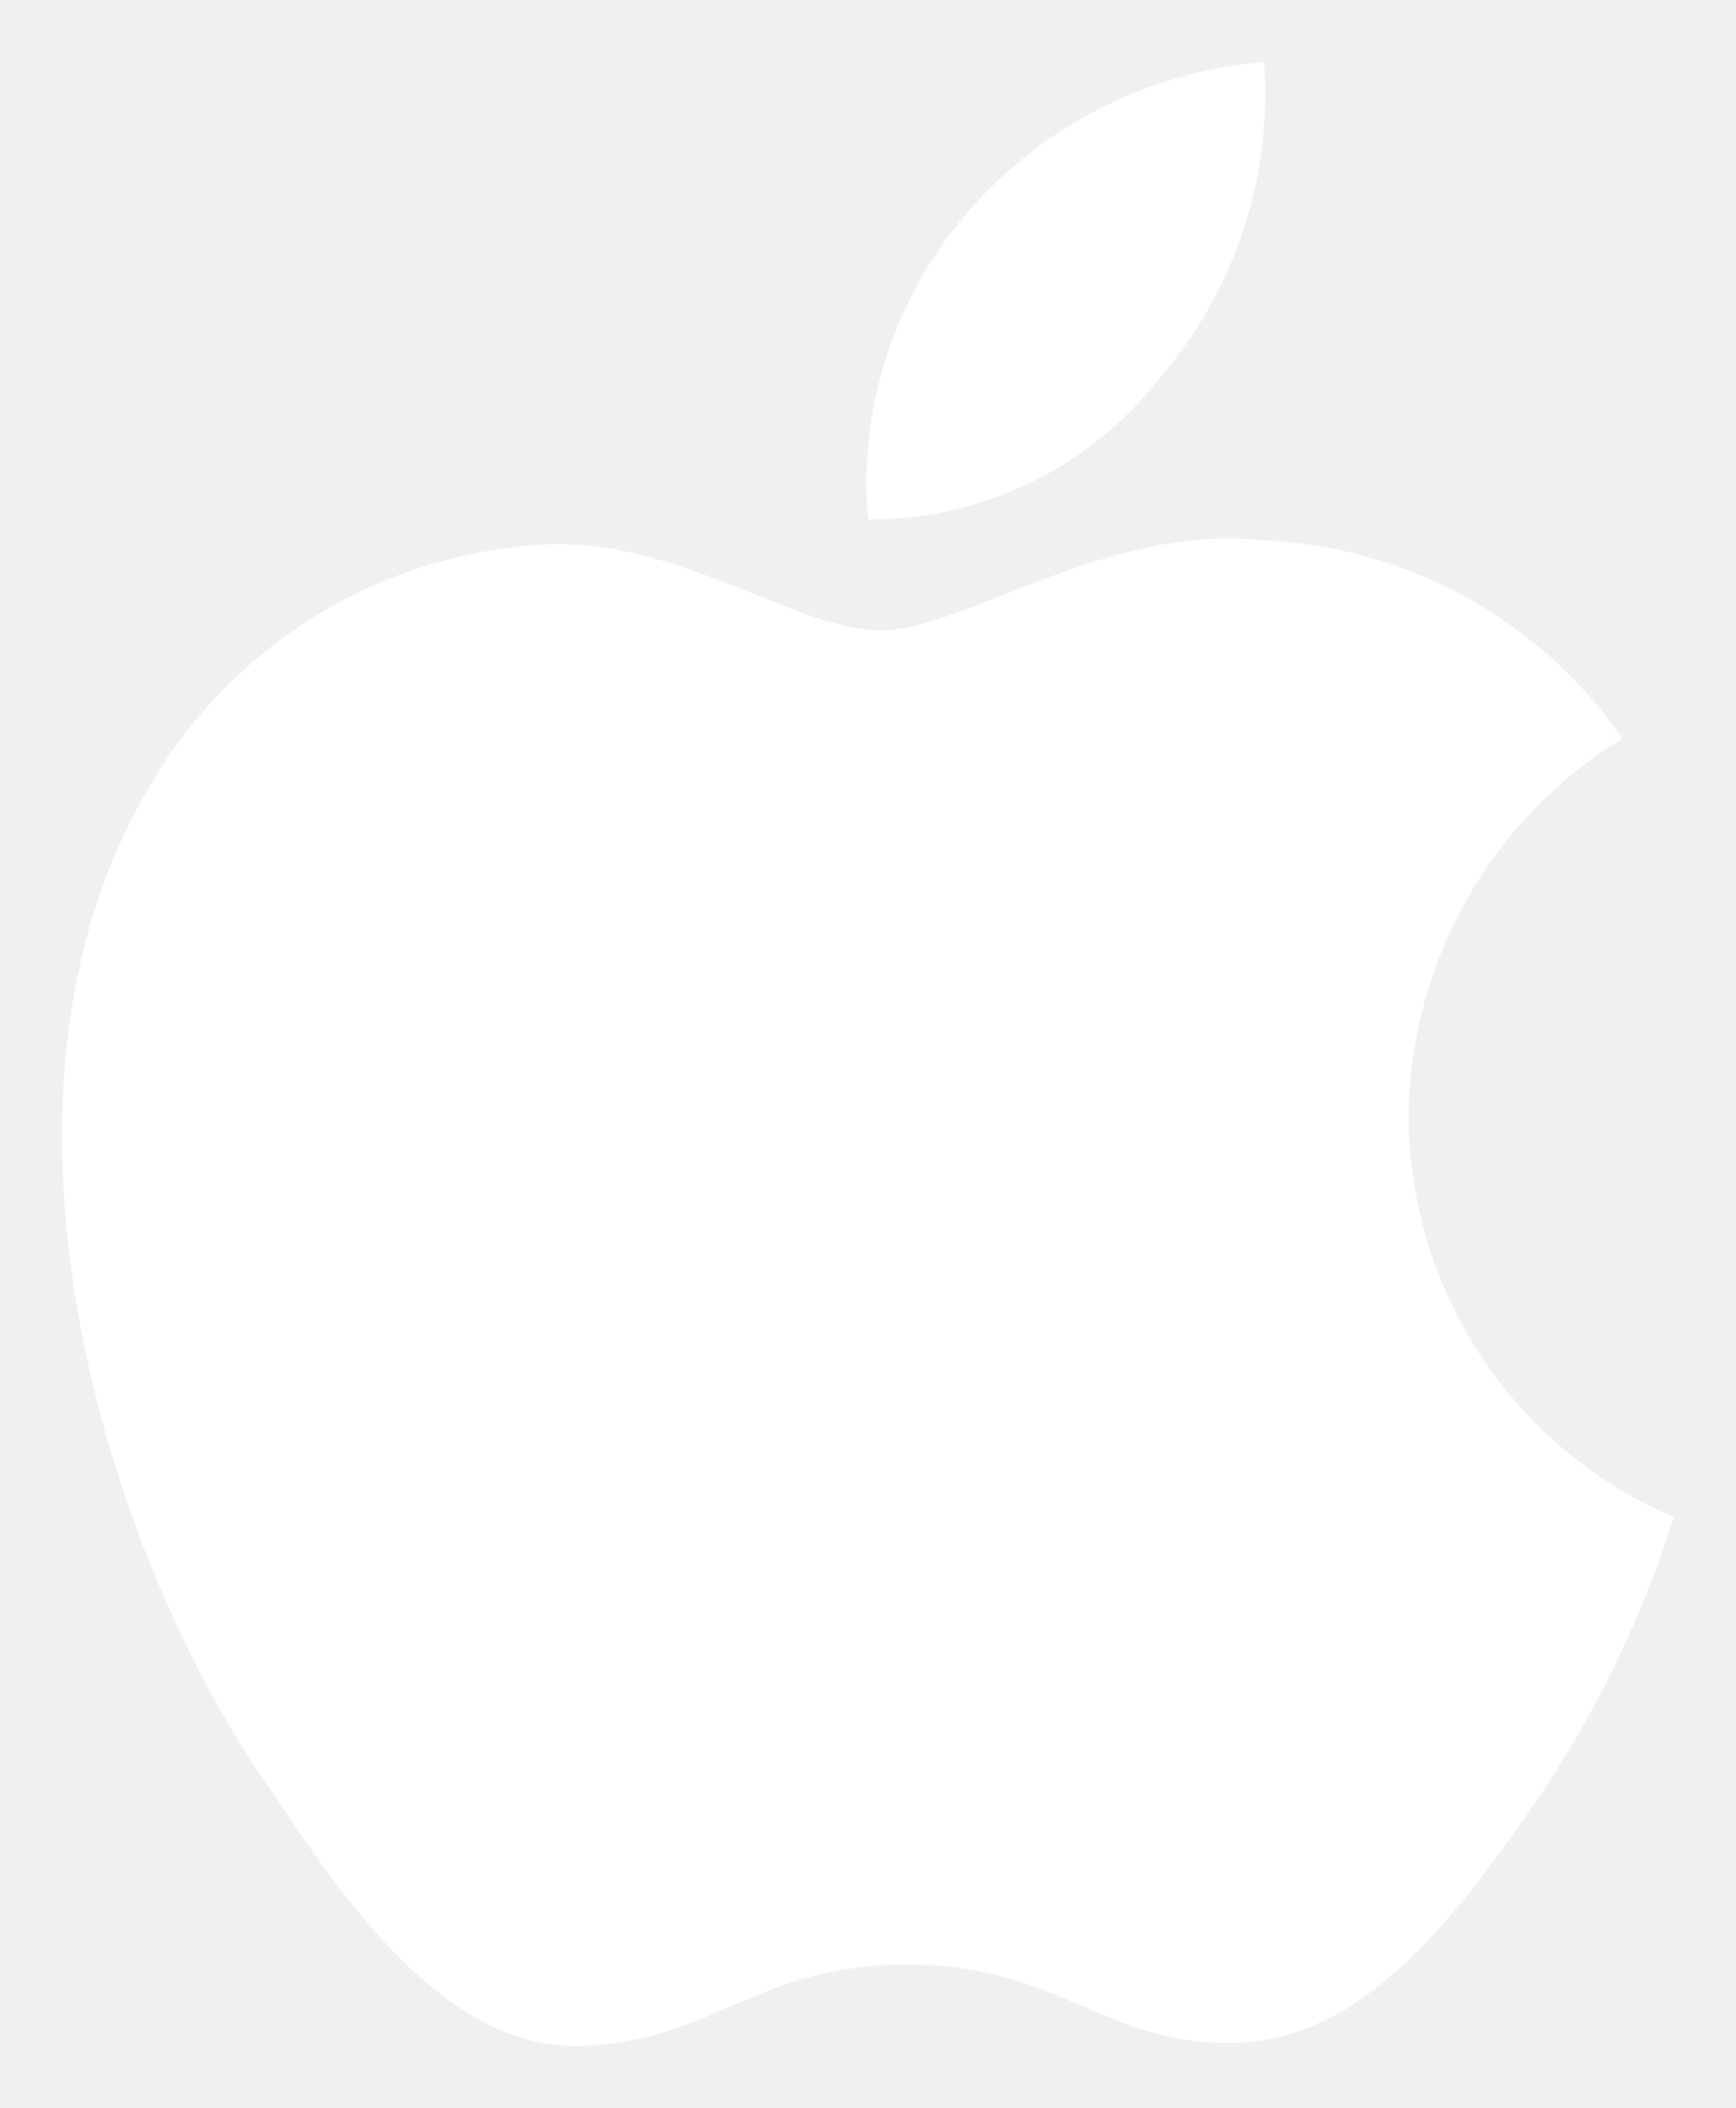
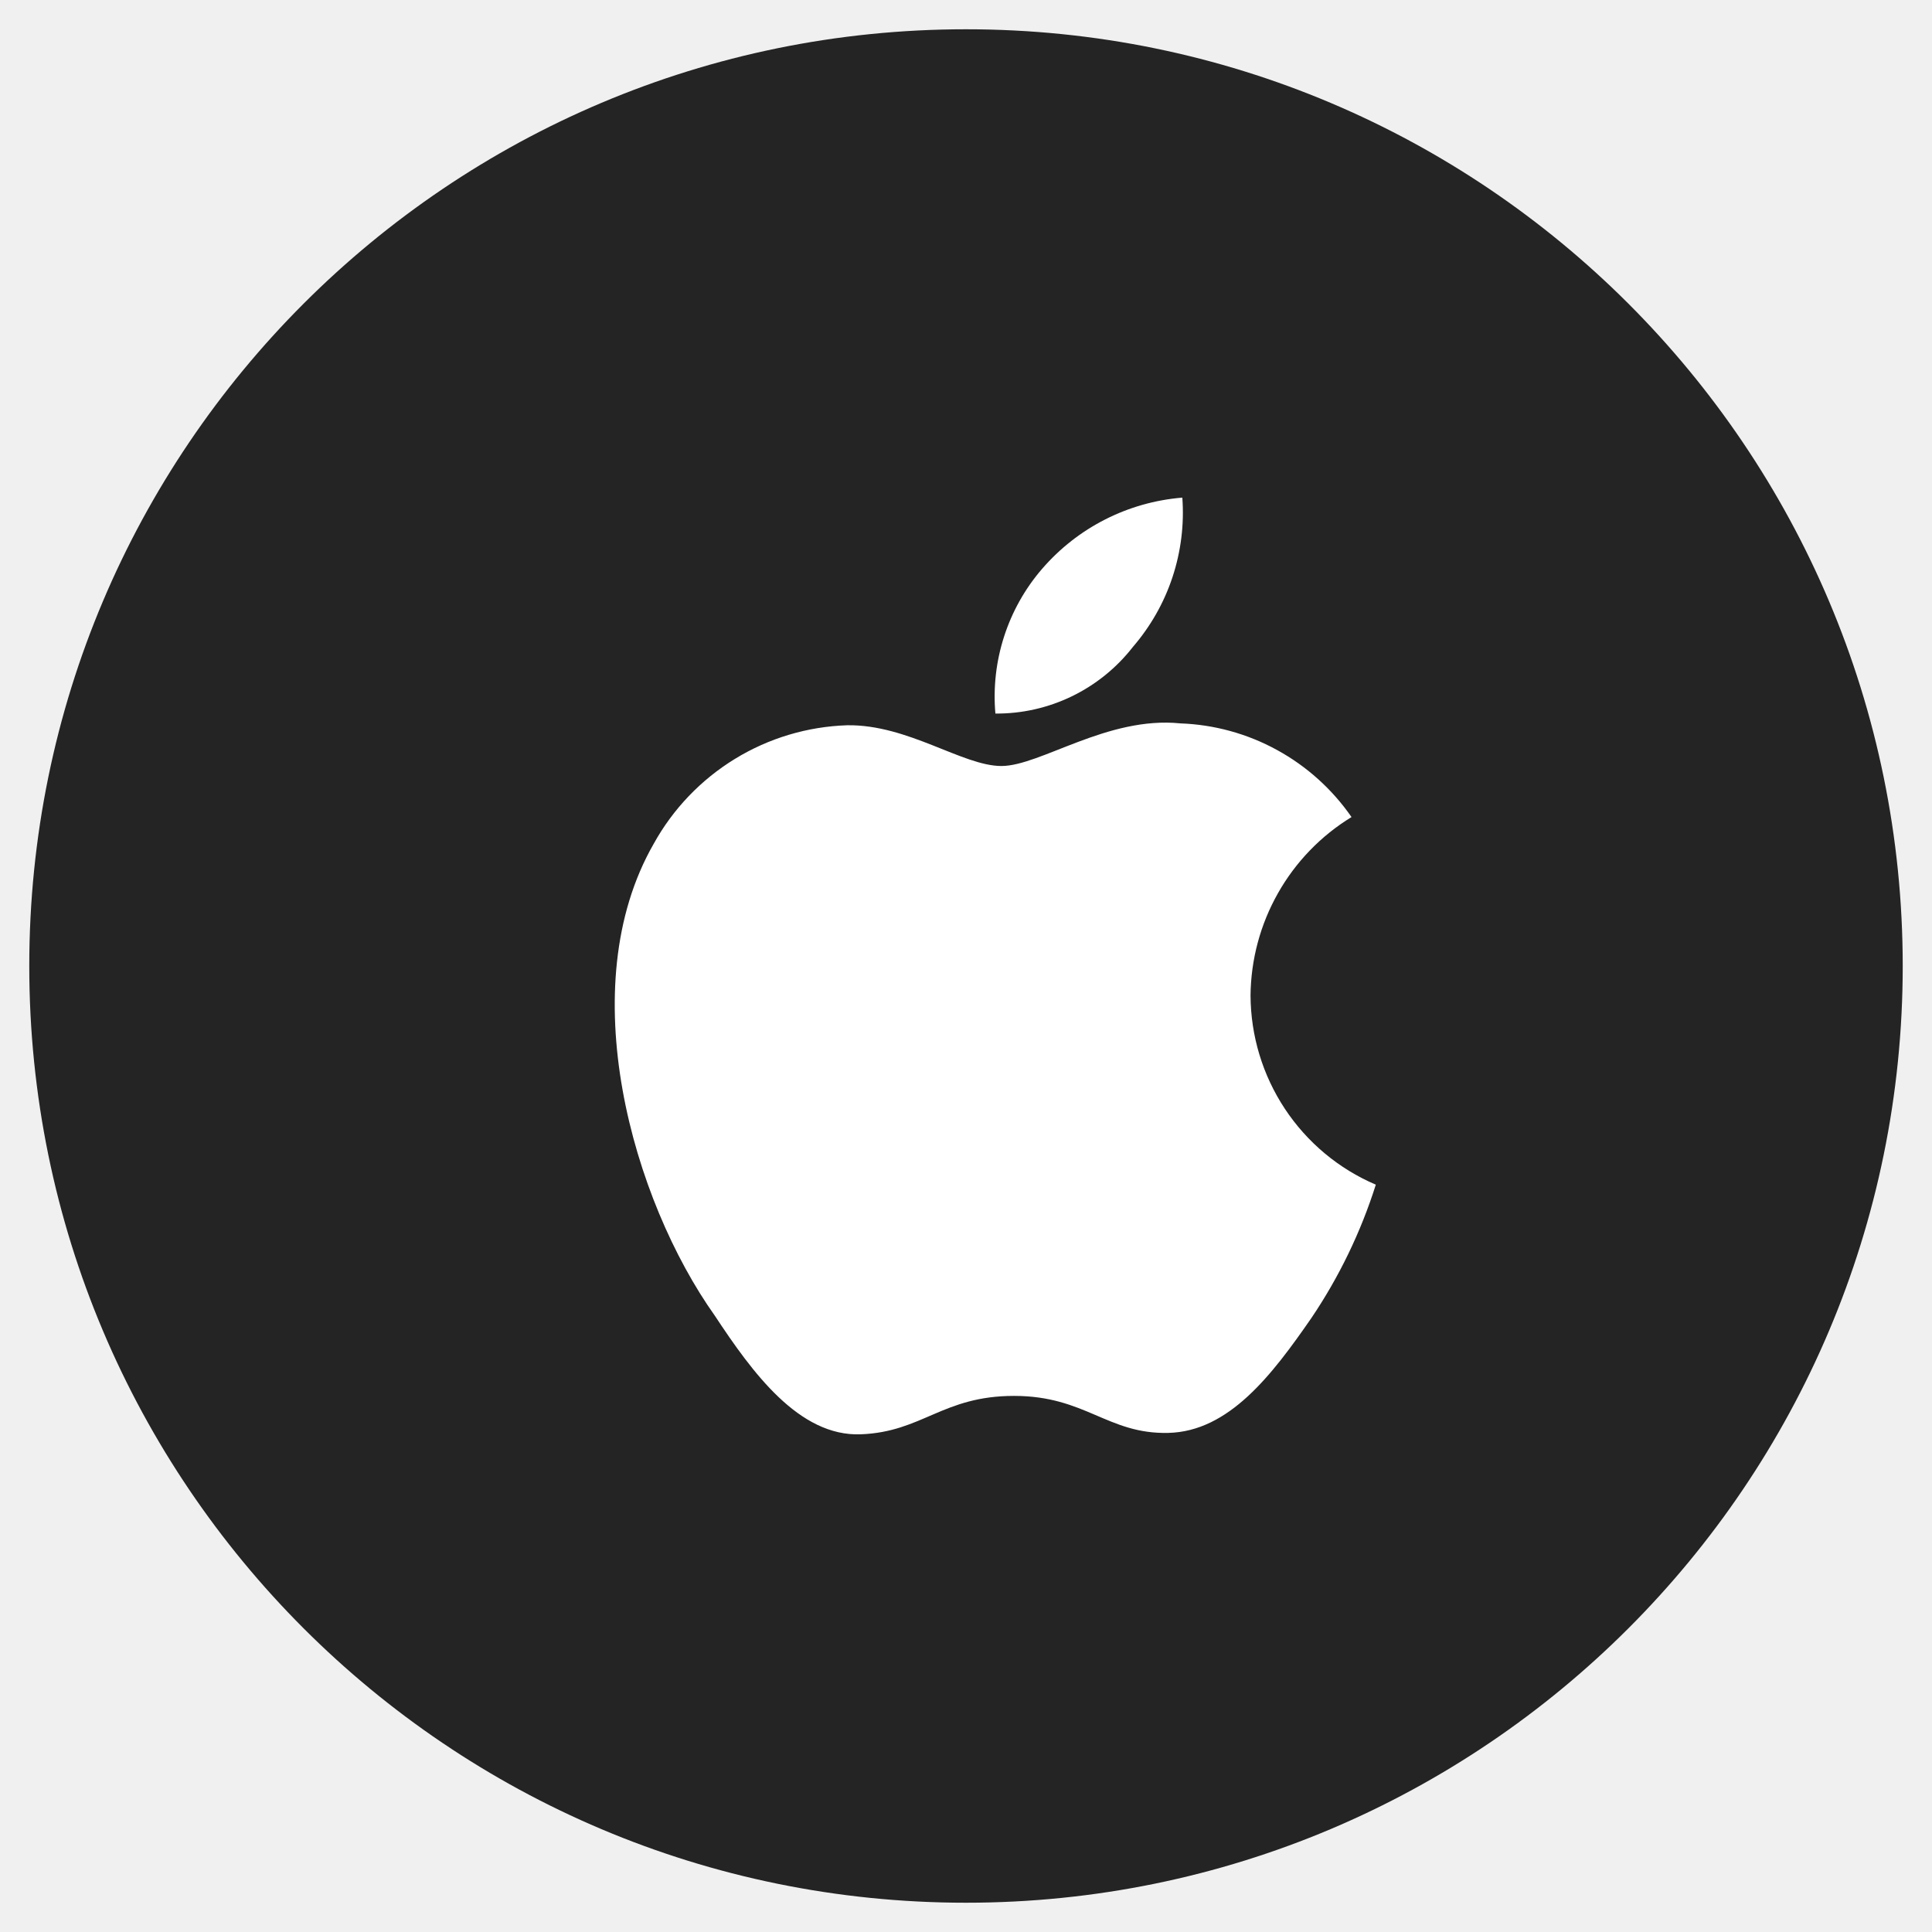
- <svg xmlns="http://www.w3.org/2000/svg" width="14" height="17" viewBox="0 0 14 17" fill="none">
-   <path d="M9.349 3.052C9.65 2.703 9.881 2.298 10.026 1.861C10.171 1.423 10.229 0.96 10.195 0.5C9.268 0.575 8.408 1.012 7.8 1.716C7.509 2.054 7.288 2.446 7.151 2.871C7.013 3.295 6.963 3.743 7.001 4.188C7.453 4.192 7.9 4.091 8.307 3.894C8.714 3.697 9.071 3.409 9.349 3.052ZM11.36 9.004C11.366 8.391 11.527 7.789 11.829 7.256C12.13 6.723 12.563 6.275 13.085 5.956C12.755 5.48 12.32 5.088 11.812 4.81C11.305 4.532 10.741 4.377 10.163 4.356C8.918 4.228 7.768 5.084 7.105 5.084C6.443 5.084 5.509 4.372 4.471 4.388C3.792 4.41 3.131 4.608 2.552 4.963C1.973 5.318 1.495 5.817 1.166 6.412C-0.239 8.86 0.806 12.499 2.211 14.475C2.85 15.443 3.648 16.539 4.702 16.499C5.756 16.459 6.099 15.843 7.321 15.843C8.542 15.843 8.918 16.499 9.955 16.475C10.993 16.451 11.728 15.483 12.398 14.515C12.873 13.812 13.244 13.044 13.5 12.235C12.867 11.965 12.328 11.515 11.947 10.94C11.567 10.366 11.363 9.693 11.36 9.004Z" fill="white" />
+ <svg xmlns="http://www.w3.org/2000/svg" width="33" height="33" viewBox="0 0 33 33" fill="none">
+   <g clip-path="url(#clip0_0_492)">
+     <path d="M32.5 16.5C32.5 7.663 25.337 0.5 16.5 0.5C7.663 0.5 0.5 7.663 0.5 16.5C0.5 25.337 7.663 32.5 16.5 32.5C25.337 32.5 32.5 25.337 32.5 16.5Z" fill="#242424" />
+     <path d="M19.349 11.052C19.65 10.703 19.881 10.299 20.026 9.861C20.171 9.423 20.229 8.96 20.195 8.5C19.268 8.575 18.408 9.012 17.8 9.716C17.509 10.053 17.288 10.446 17.151 10.871C17.014 11.295 16.963 11.743 17.002 12.188C17.453 12.192 17.9 12.091 18.307 11.894C18.714 11.697 19.071 11.409 19.349 11.052ZM21.36 17.003C21.366 16.39 21.527 15.789 21.829 15.256C22.13 14.723 22.563 14.275 23.085 13.956C22.755 13.48 22.32 13.088 21.812 12.81C21.305 12.532 20.741 12.377 20.163 12.356C18.918 12.228 17.768 13.084 17.105 13.084C16.443 13.084 15.509 12.372 14.471 12.388C13.792 12.41 13.131 12.608 12.552 12.963C11.973 13.318 11.495 13.817 11.166 14.412C9.761 16.86 10.806 20.499 12.211 22.475C12.85 23.443 13.648 24.539 14.702 24.499C15.756 24.459 16.099 23.843 17.321 23.843C18.542 23.843 18.918 24.499 19.955 24.475C20.993 24.451 21.728 23.483 22.398 22.515C22.873 21.812 23.244 21.044 23.5 20.235C22.867 19.965 22.328 19.515 21.947 18.94C21.567 18.366 21.363 17.693 21.36 17.003Z" fill="white" />
+   </g>
+   <defs>
+     <clipPath id="clip0_0_492">
+       <rect width="32" height="32" fill="white" transform="translate(0.5 0.5)" />
+     </clipPath>
+   </defs>
</svg>
